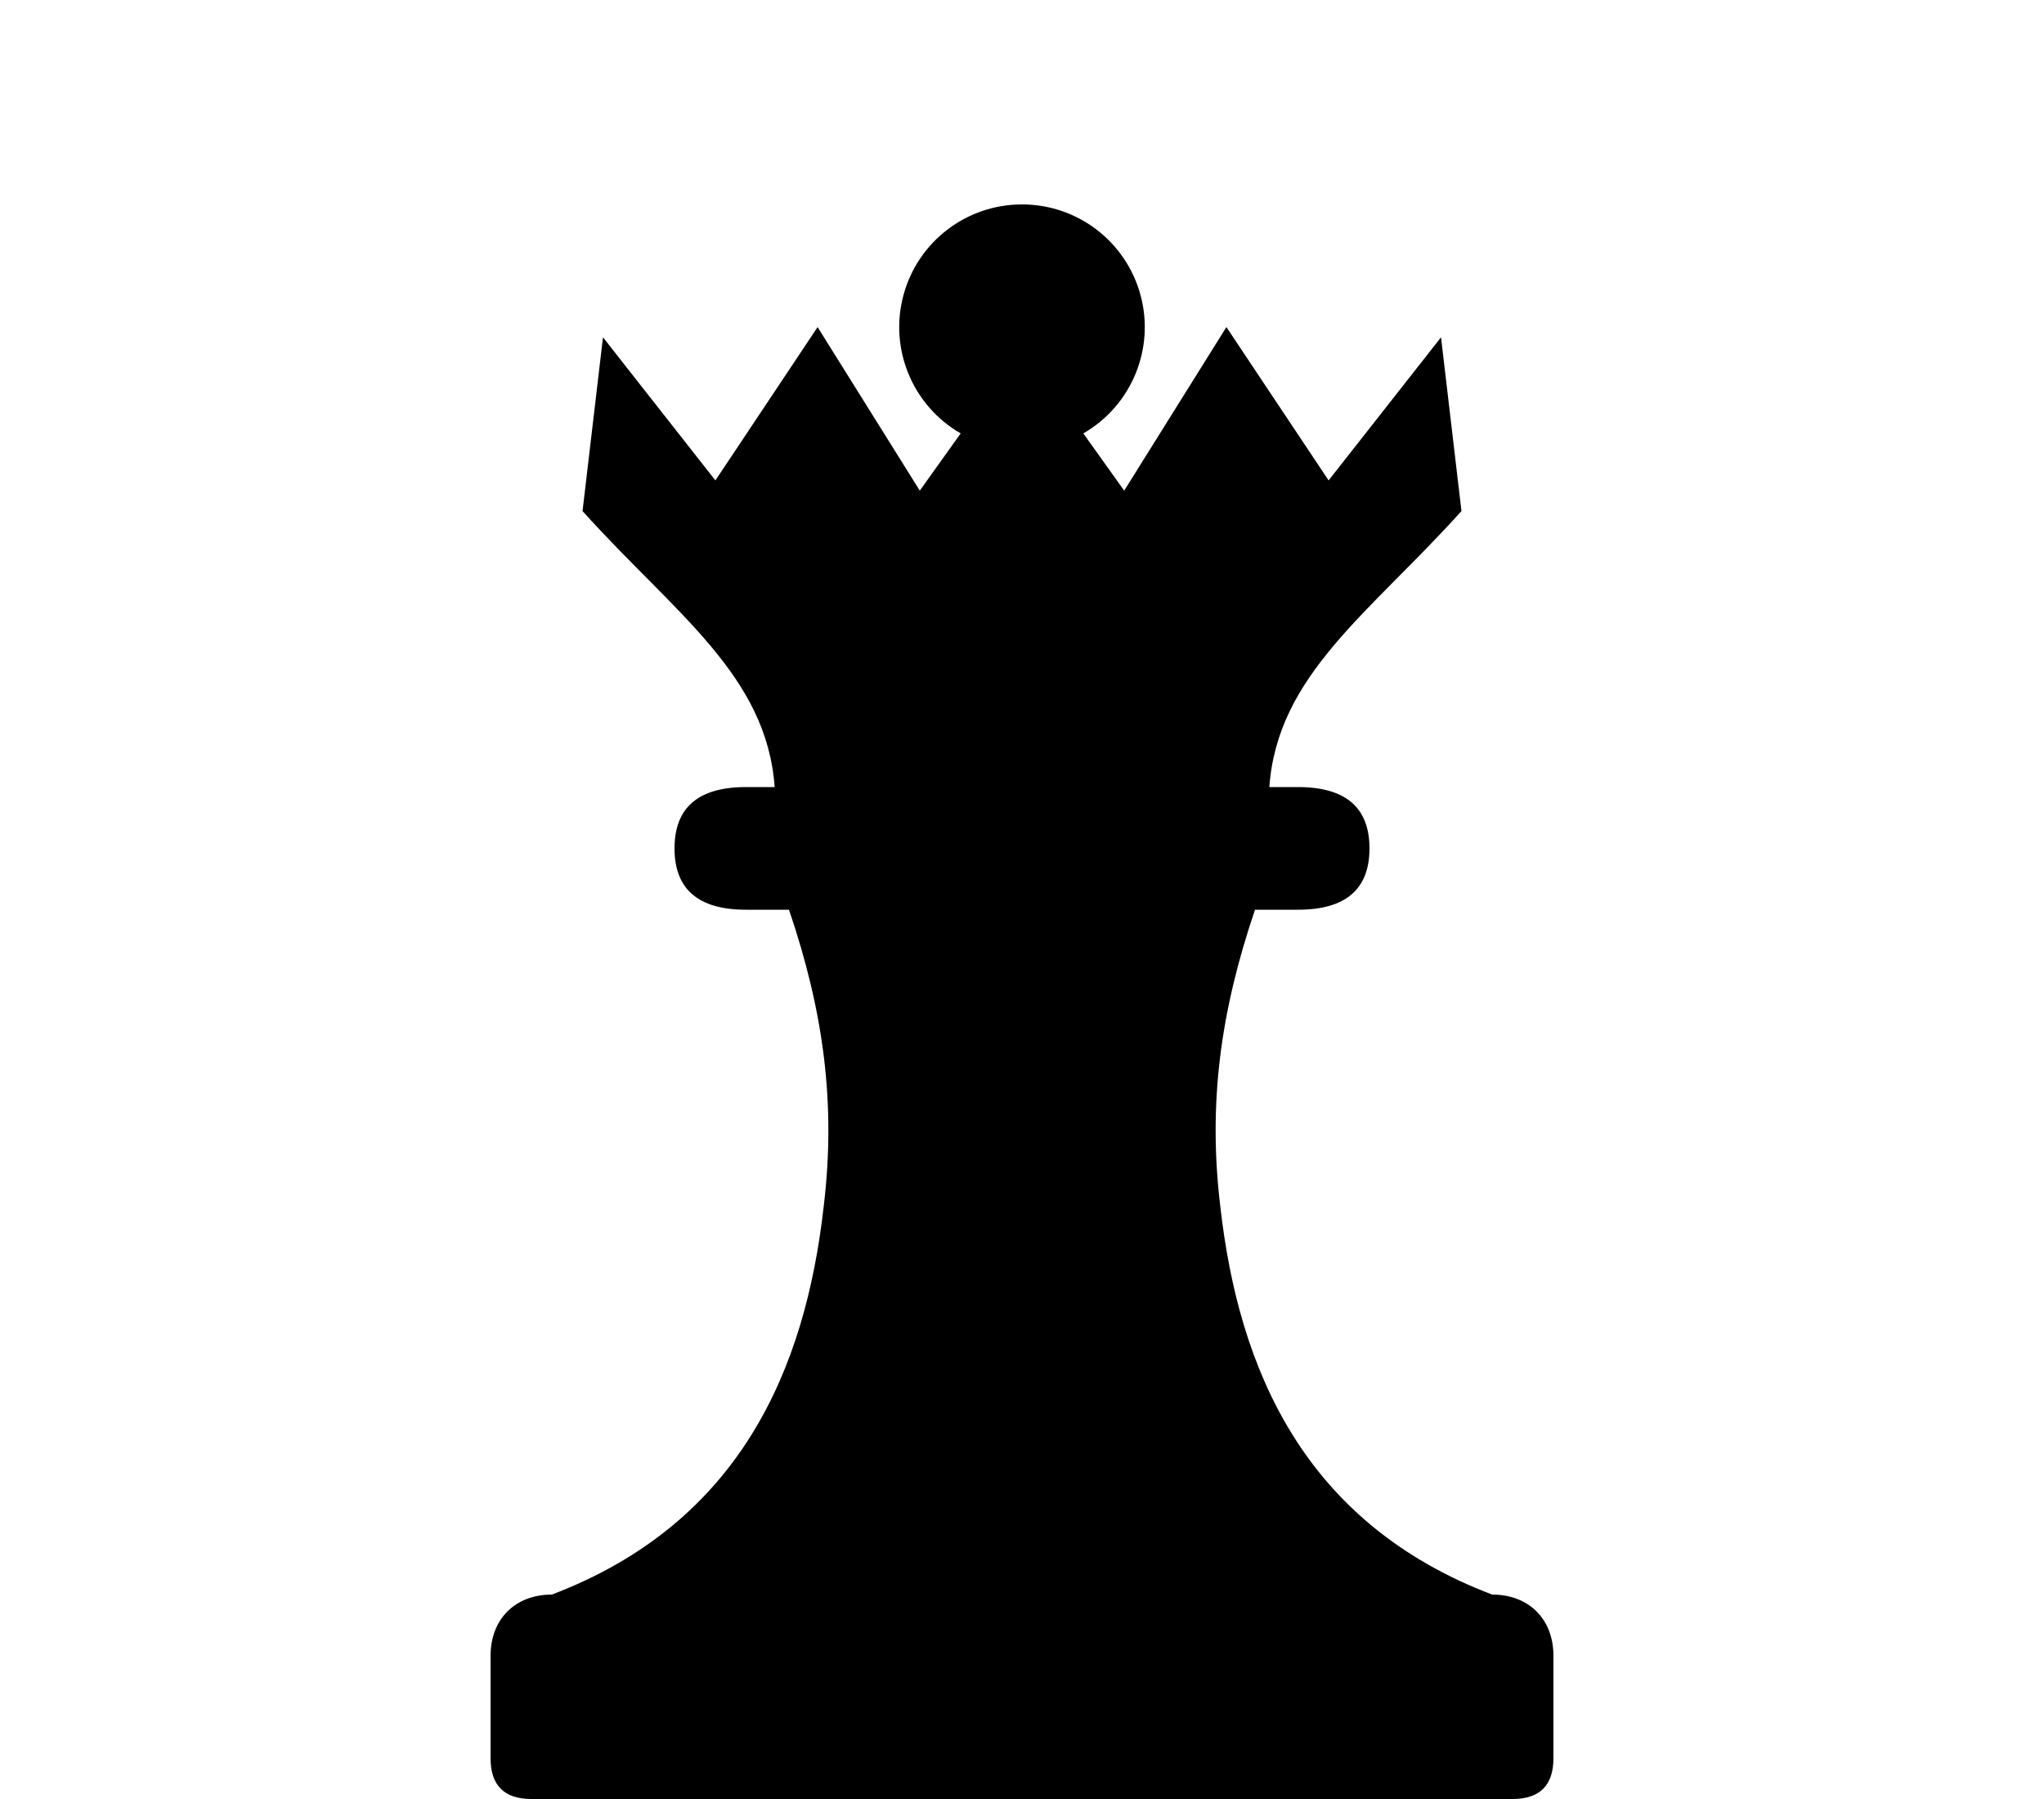
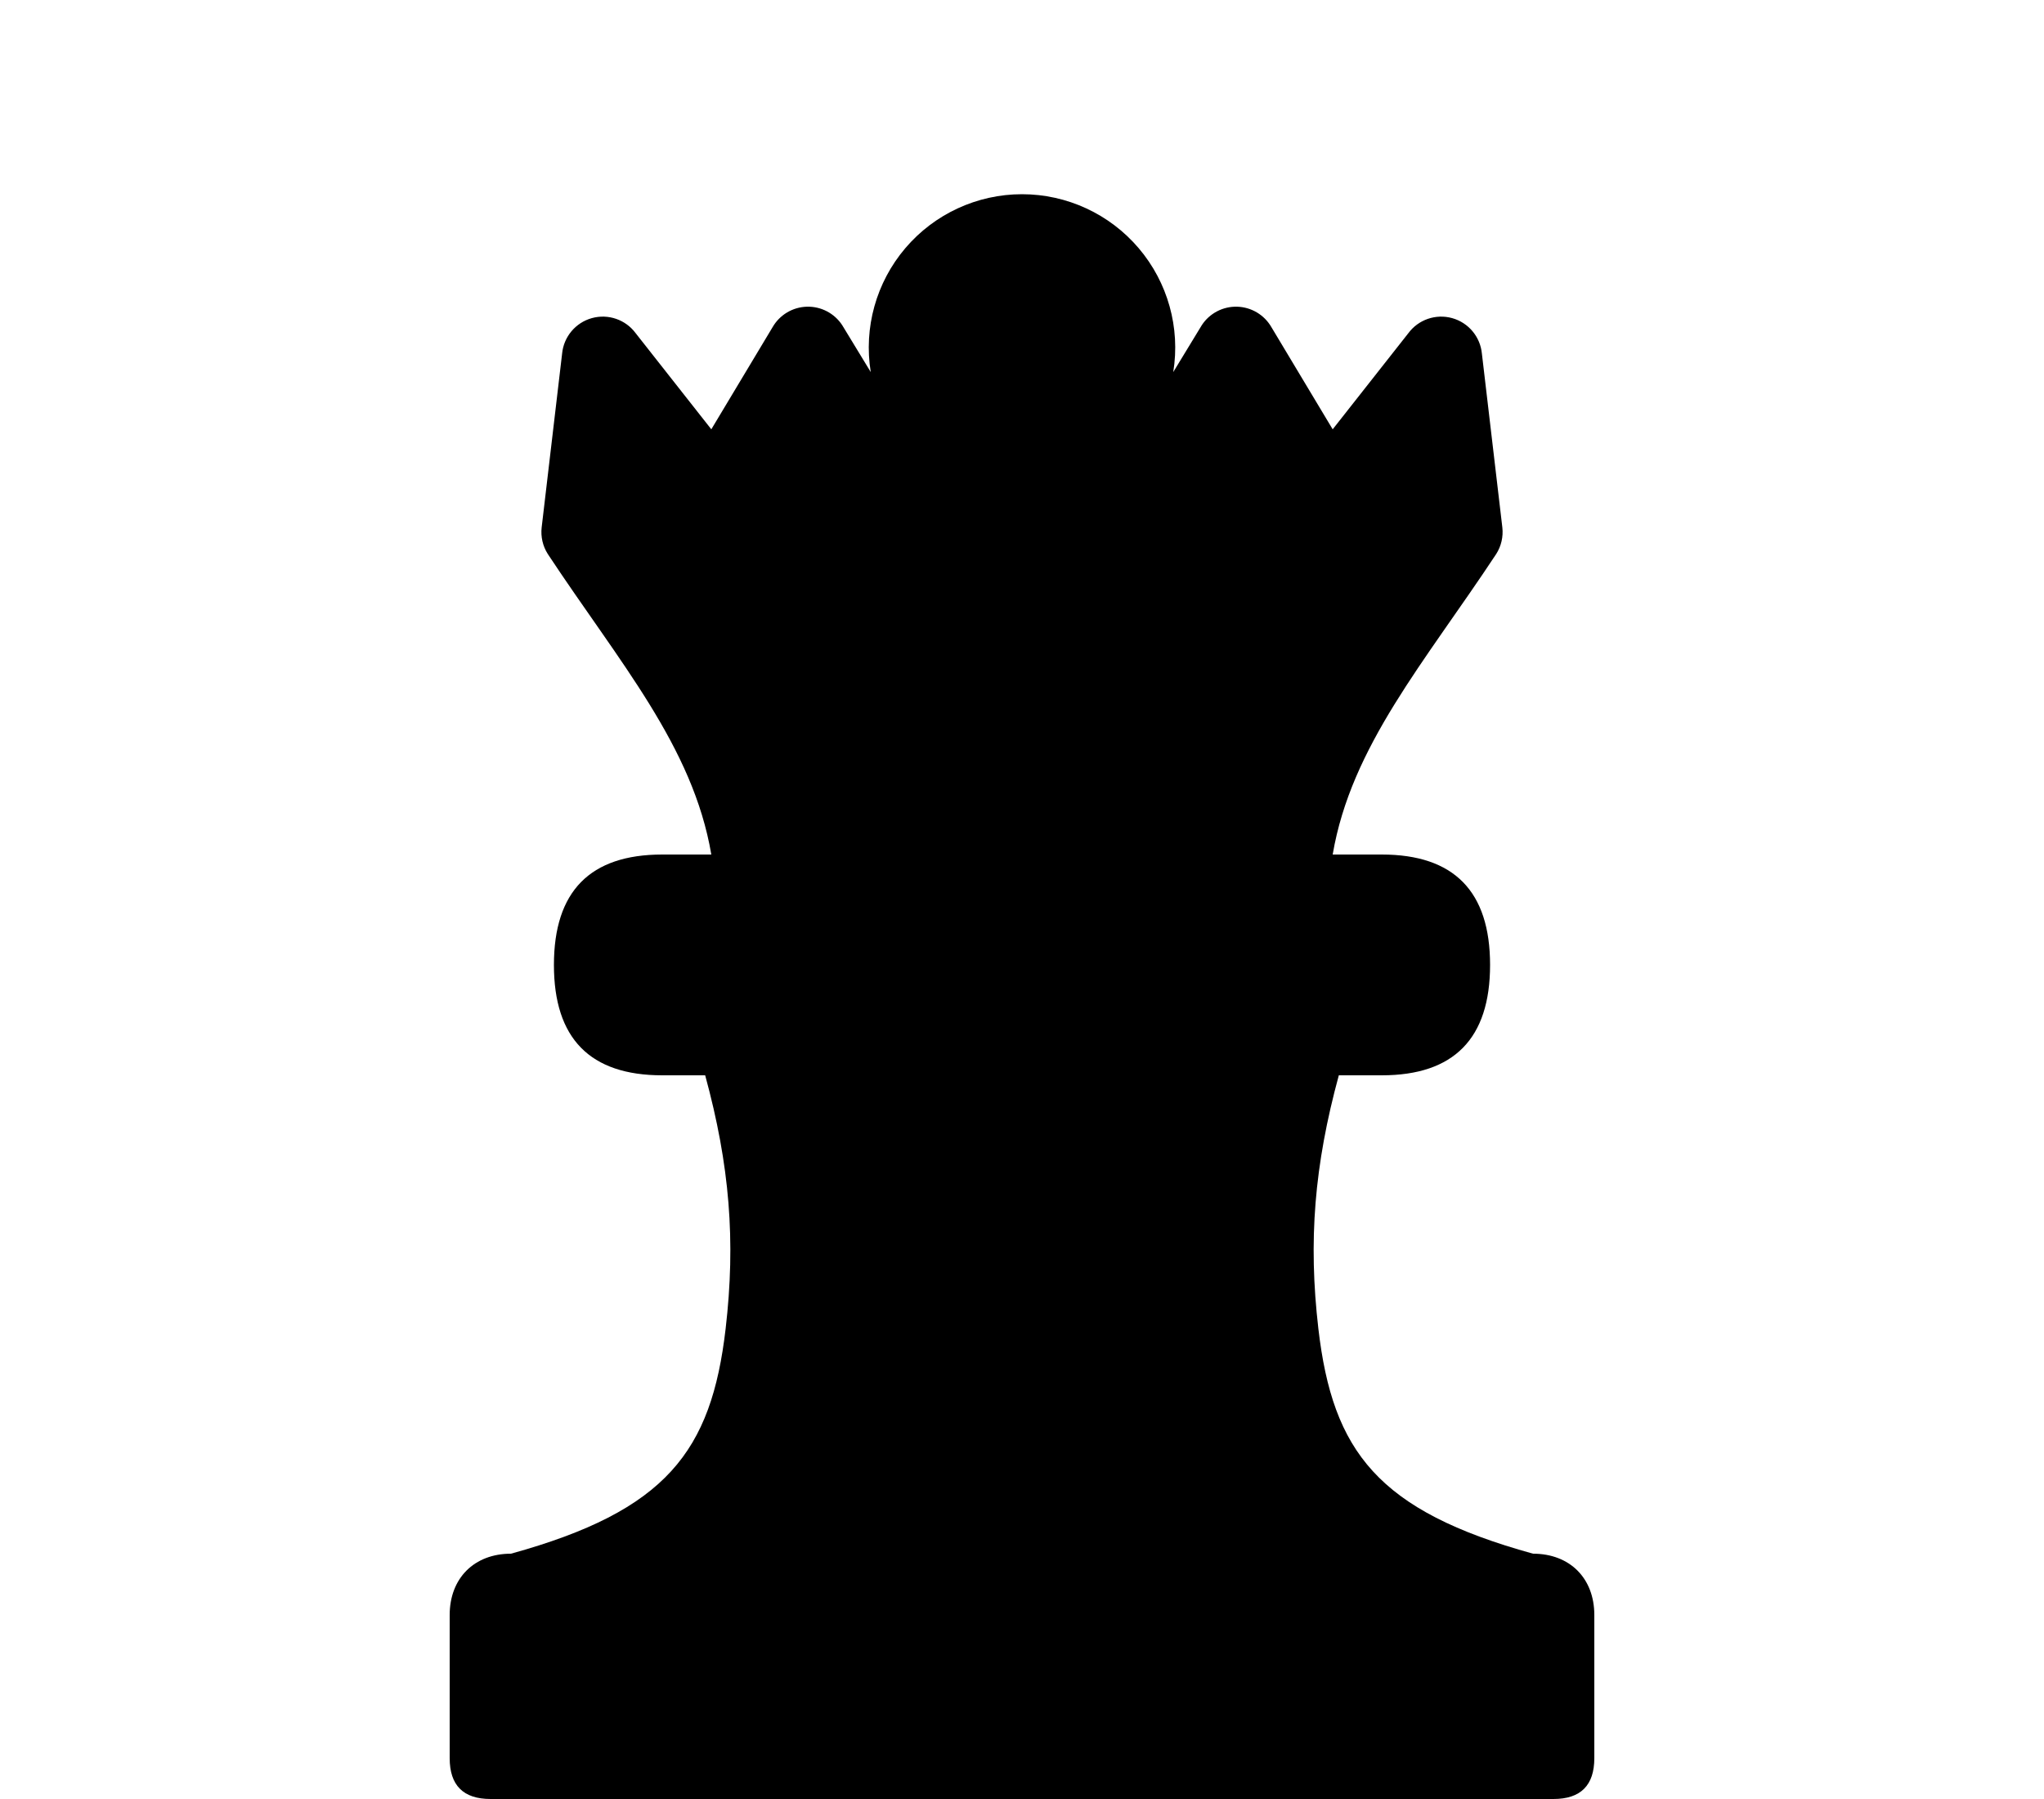
<svg xmlns="http://www.w3.org/2000/svg" viewBox="0 0 100 88">
-   <path d="M50 10A6 6 0 0 1 53 21.2L55 24L60 16L65 23.5L70.5 16.5L71.5 25C67 30 62.5 33 62.1 38.5L63.5 38.5Q67 38.5 67 41.5Q67 44.5 63.5 44.5L61.4 44.5C59.7 49.5 59.1 54 59.7 59C60.6 67 63.8 74.5 73 78C74.8 78 76 79.2 76 81L76 86Q76 88 74 88L50 88L26 88Q24 88 24 86L24 81C24 79.2 25.2 78 27 78C36.2 74.5 39.4 67 40.3 59C40.9 54 40.3 49.5 38.6 44.5L36.5 44.5Q33 44.5 33 41.5Q33 38.5 36.5 38.5L37.9 38.5C37.5 33 33 30 28.5 25L29.5 16.5L35 23.5L40 16L45 24L47 21.2A6 6 0 0 1 50 10Z" />
+   <path d="M50 9.5A7.5 7.5 0 0 1 57.4 18.2L58.8 15.9A2 2 0 0 1 62.2 16L65.2 21L68.9 16.3A2 2 0 0 1 72.5 17.3L73.5 25.8A2 2 0 0 1 73.2 27.1C69.7 32.4 66.1 36.5 65.2 41.8L67.6 41.8Q72.9 41.8 72.9 47.2Q72.9 52.6 67.6 52.6L65.5 52.6C64.3 57 64 60.7 64.5 65C65.2 71 67.4 73.9 75 76C76.8 76 78 77.2 78 79L78 86Q78 88 76 88L50 88L24 88Q22 88 22 86L22 79C22 77.2 23.2 76 25 76C32.6 73.9 34.8 71 35.5 65C36 60.7 35.7 57 34.5 52.6L32.4 52.6Q27.1 52.6 27.1 47.2Q27.1 41.8 32.4 41.8L34.8 41.8C33.9 36.5 30.3 32.4 26.8 27.1A2 2 0 0 1 26.5 25.8L27.5 17.3A2 2 0 0 1 31.1 16.3L34.8 21L37.8 16A2 2 0 0 1 41.2 15.9L42.6 18.2A7.5 7.5 0 0 1 50 9.5Z" />
</svg>
